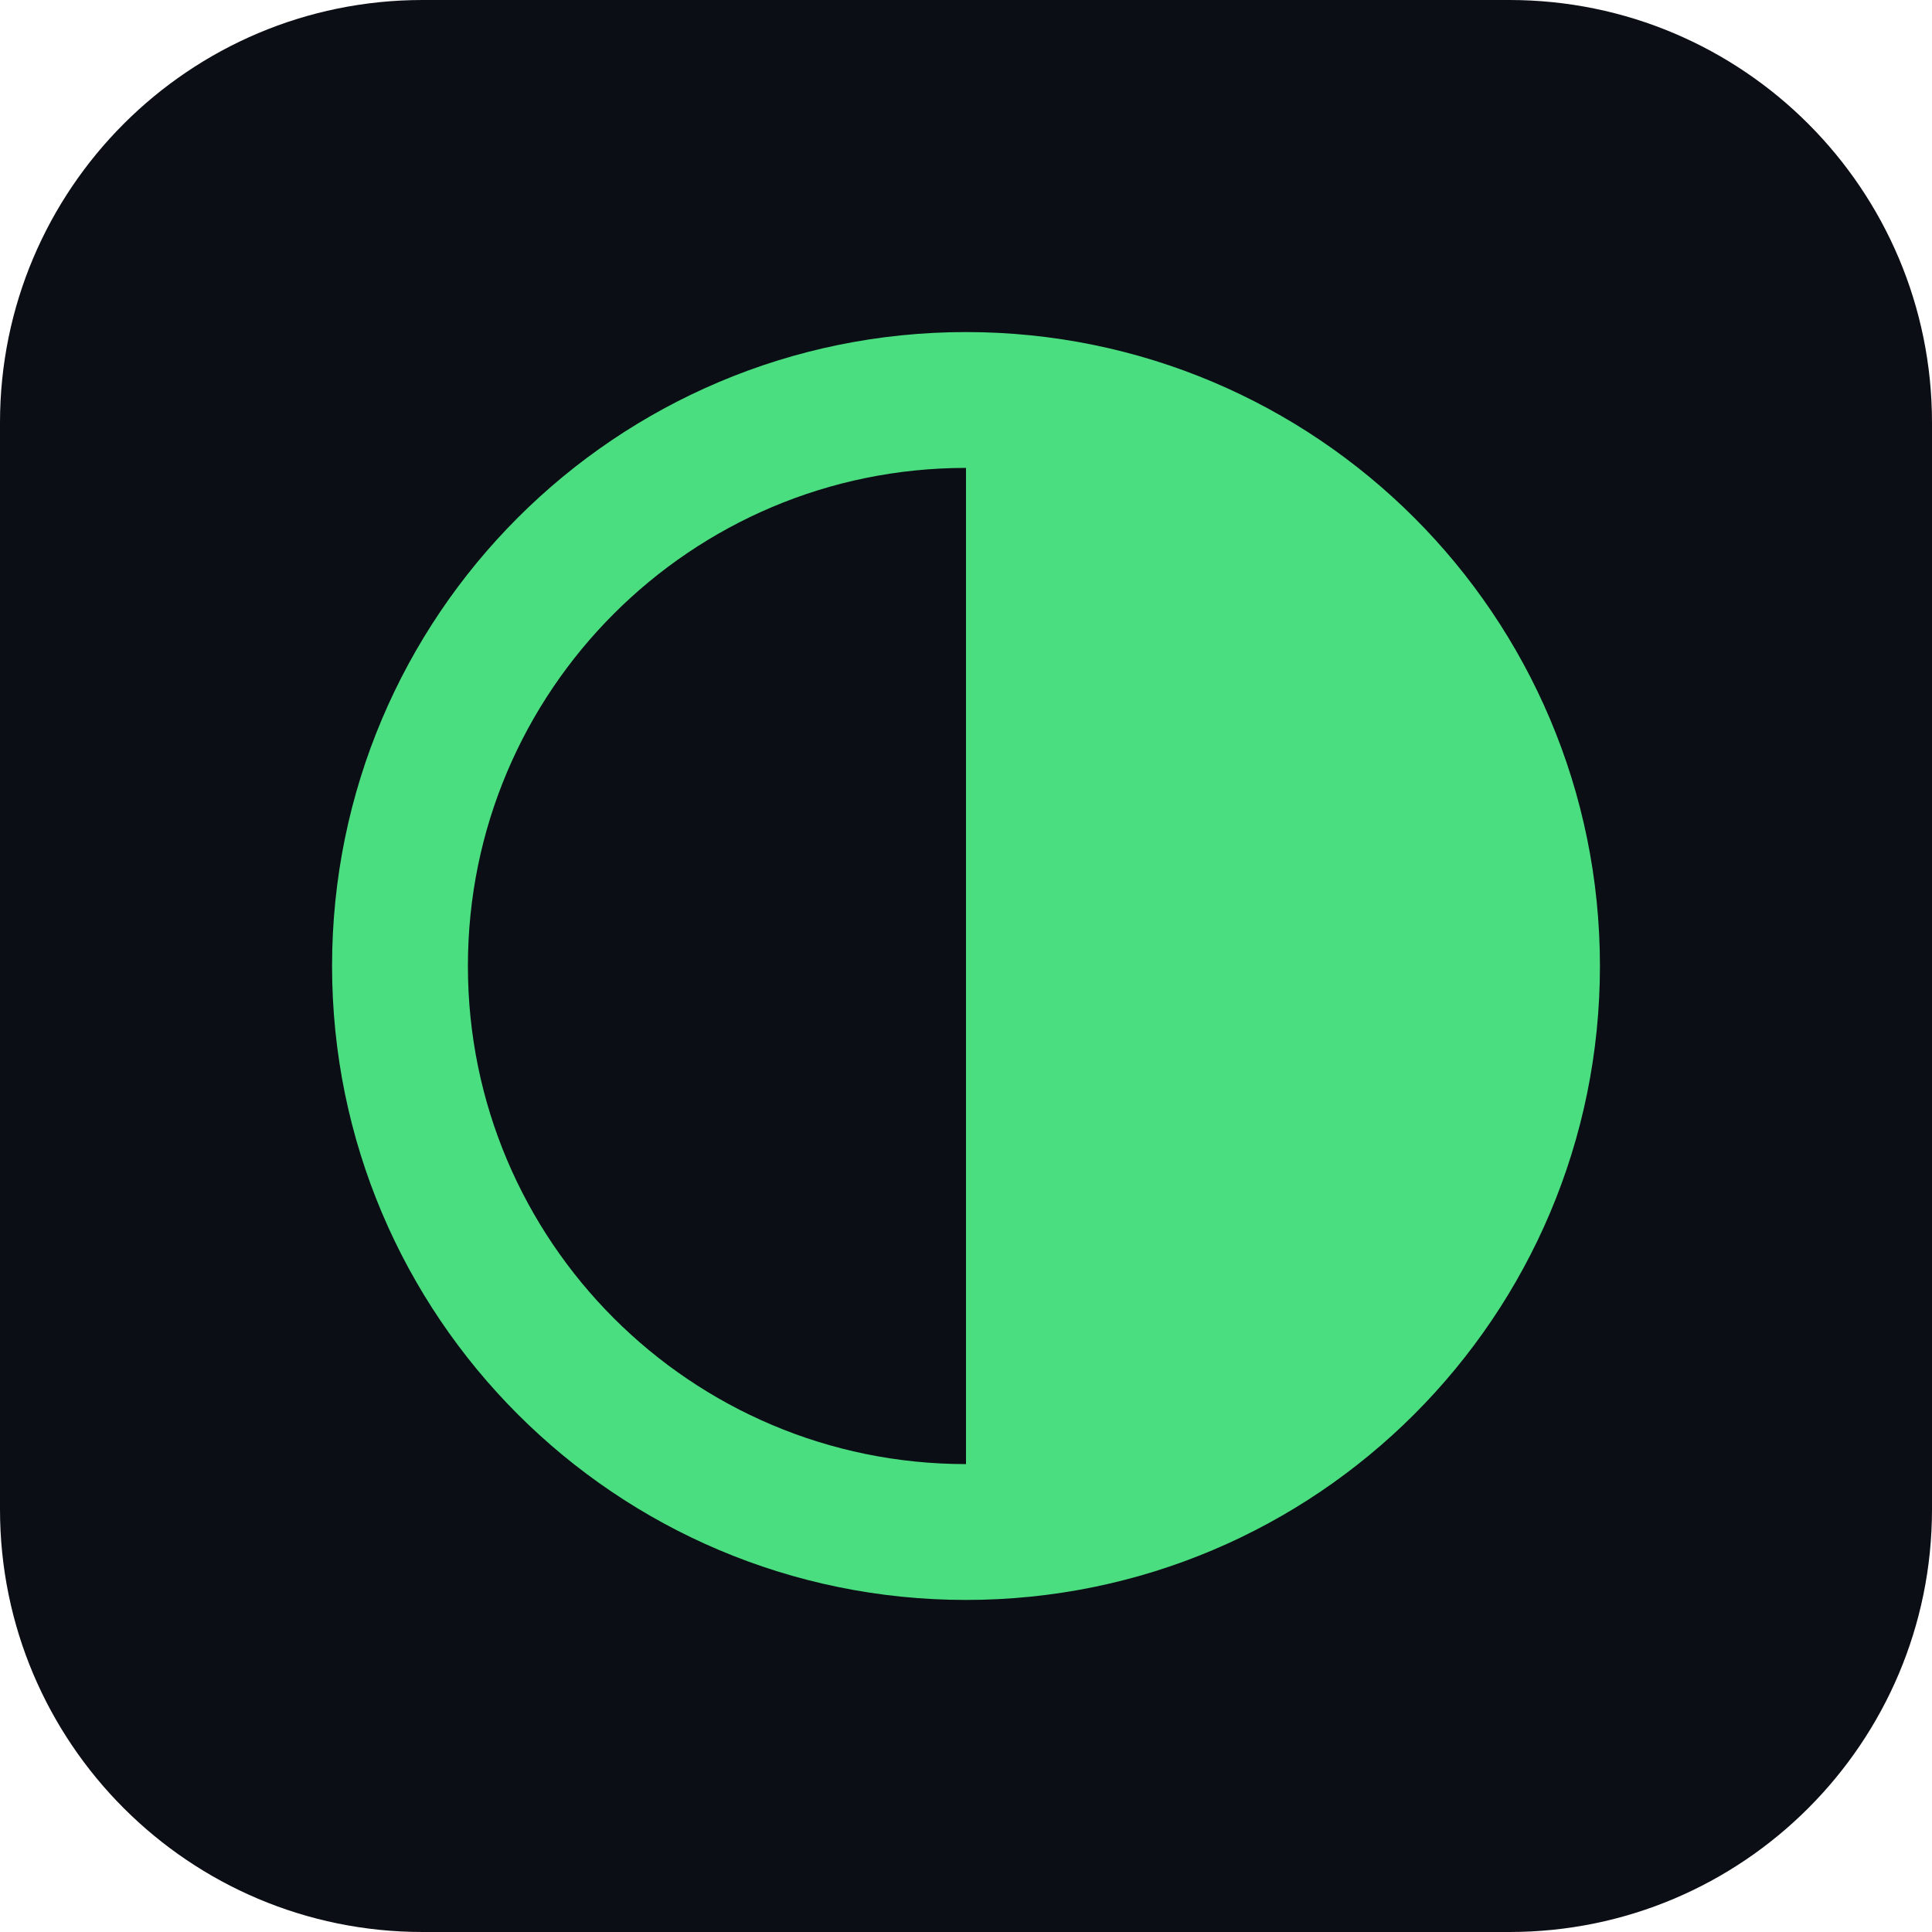
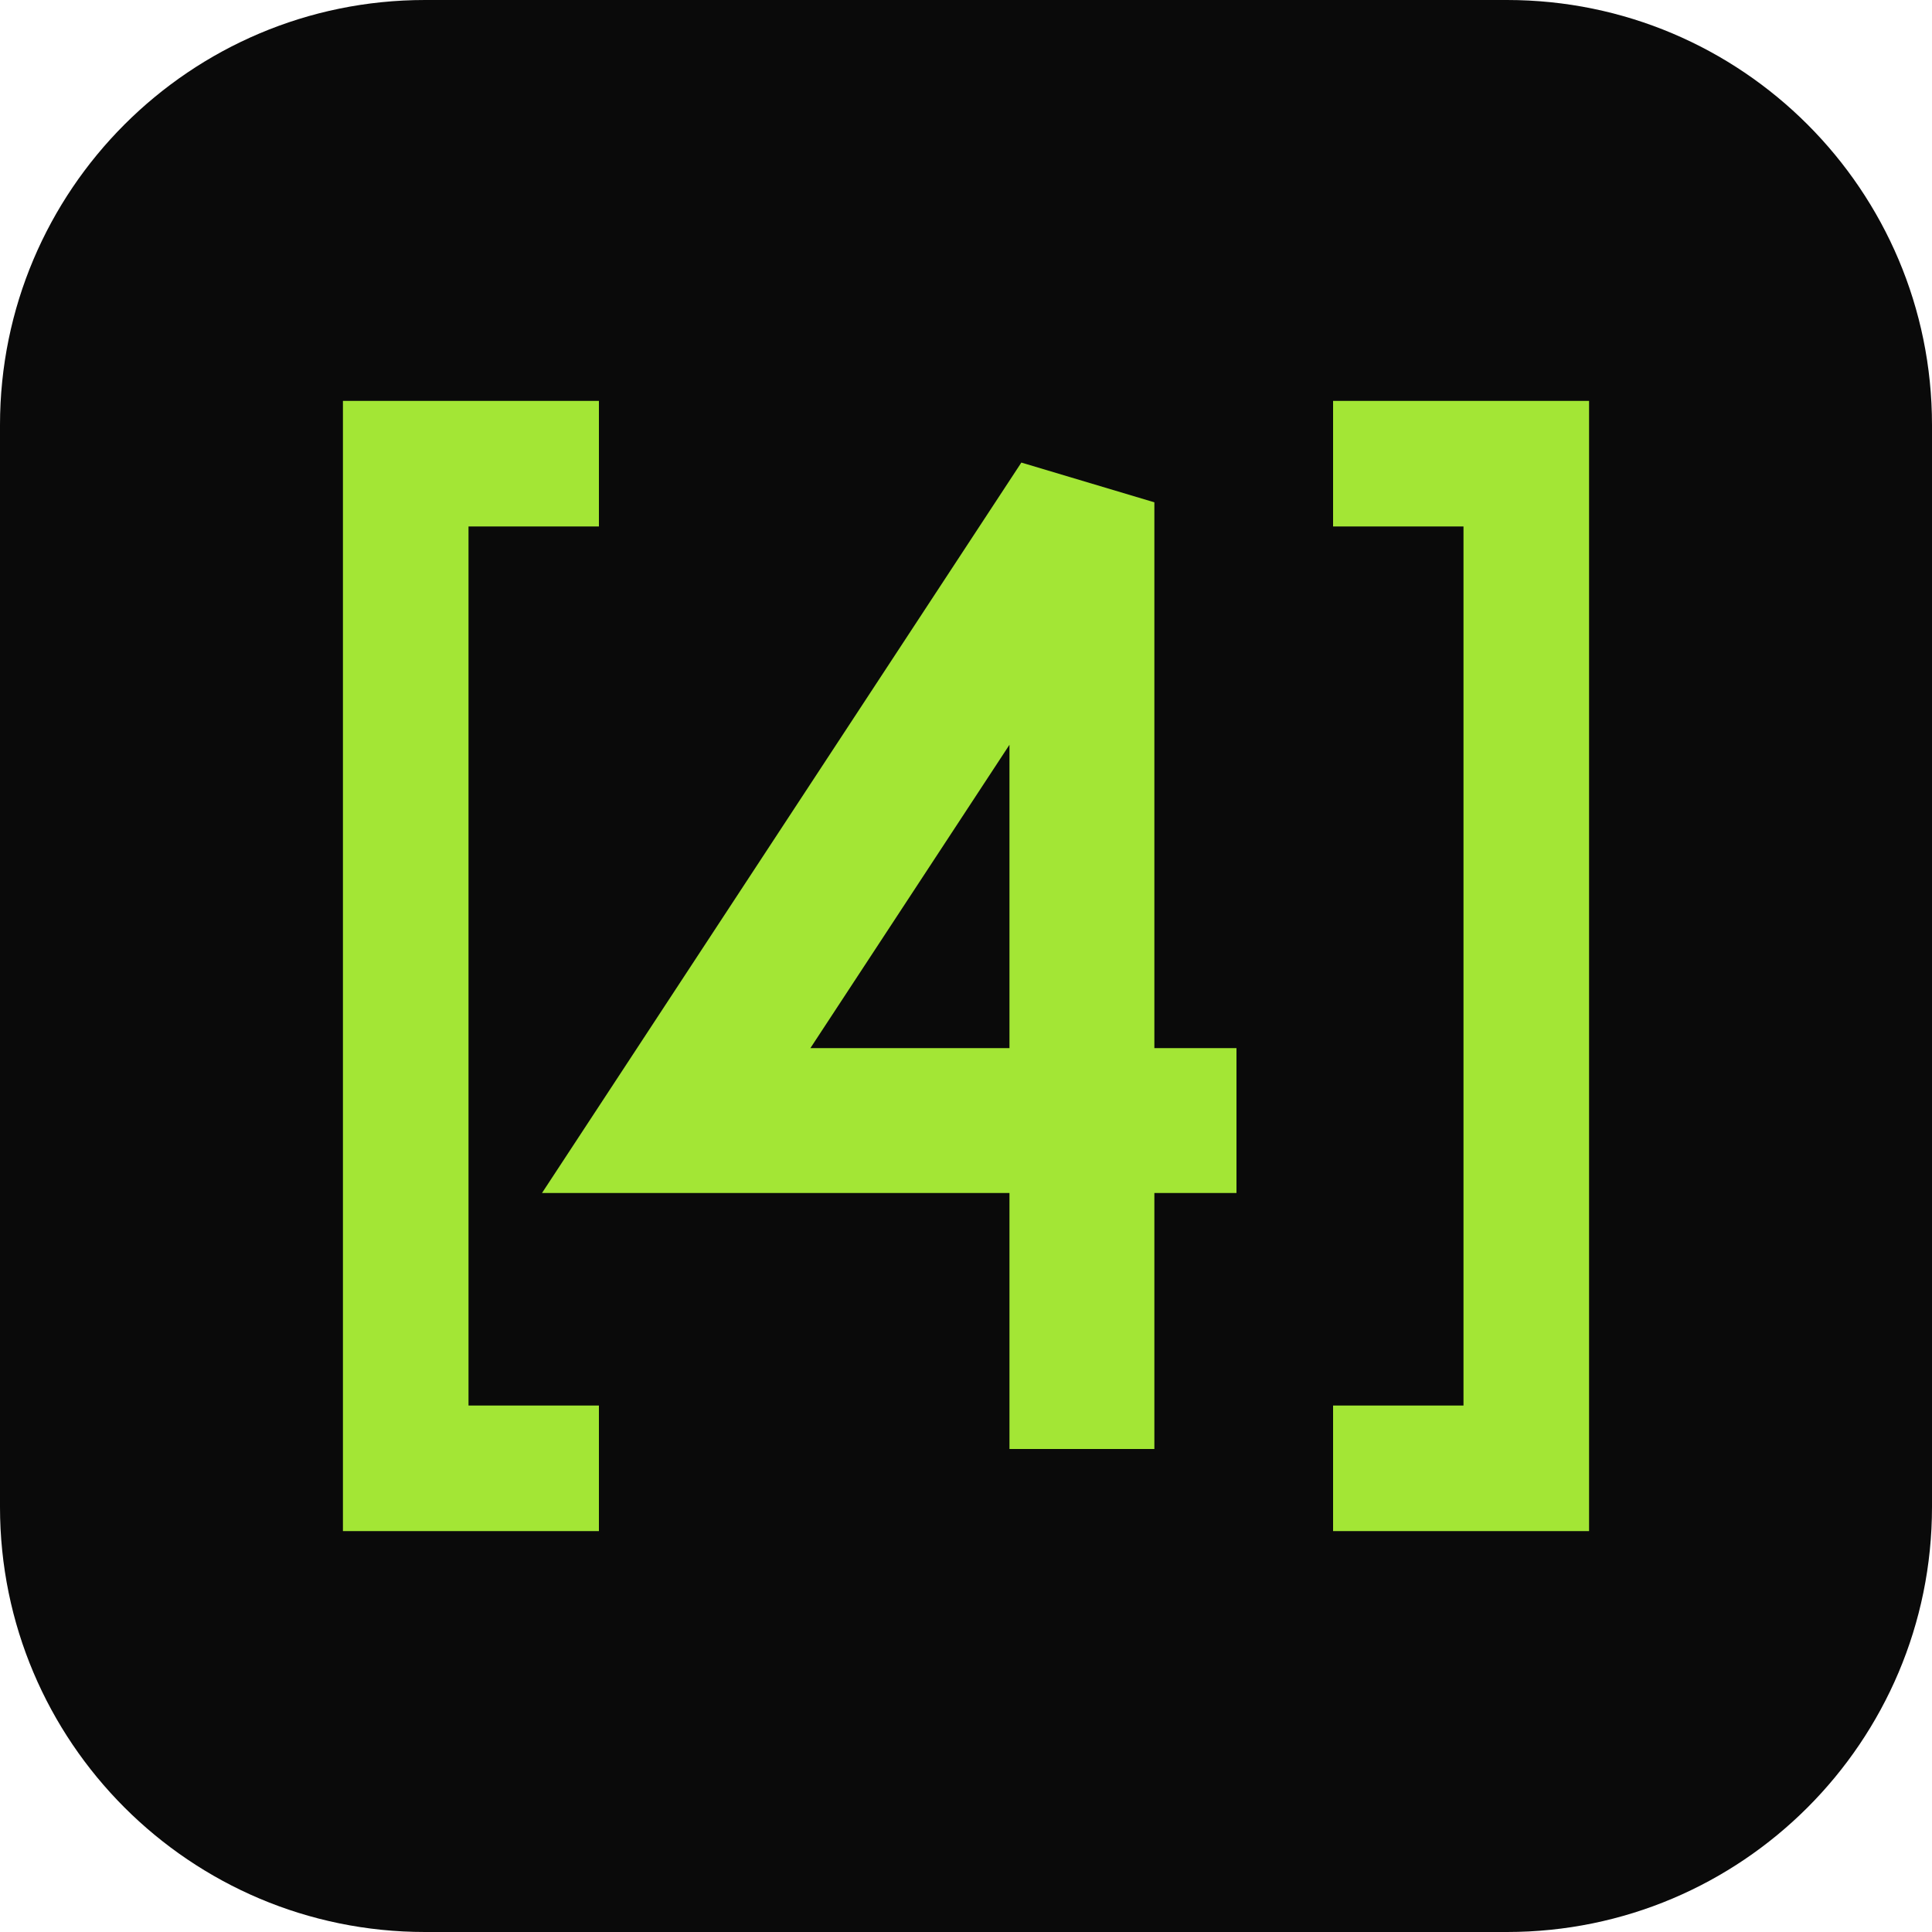
- <svg xmlns="http://www.w3.org/2000/svg" viewBox="0 0 512 512">
-   <rect width="512" height="512" rx="112" fill="#0b0e14" />
-   <circle cx="256" cy="256" r="150" fill="none" stroke="#4ade80" stroke-width="36" />
-   <path d="M256 106a150 150 0 0 1 0 300z" fill="#4ade80" />
+ <svg xmlns="http://www.w3.org/2000/svg" viewBox="0 0 100 100">
+   <rect width="100" height="100" rx="22" fill="#0a0a0a" />
+   <g fill="none" stroke="#a3e635" stroke-width="6.5">
+     <path d="M31 24H21v52h10M69 24h10v52H69" />
+   </g>
+   <path d="M56 75V26L35 58h29" fill="none" stroke="#a3e635" stroke-width="7.5" stroke-linejoin="miter" stroke-miterlimit="3" />
</svg>
